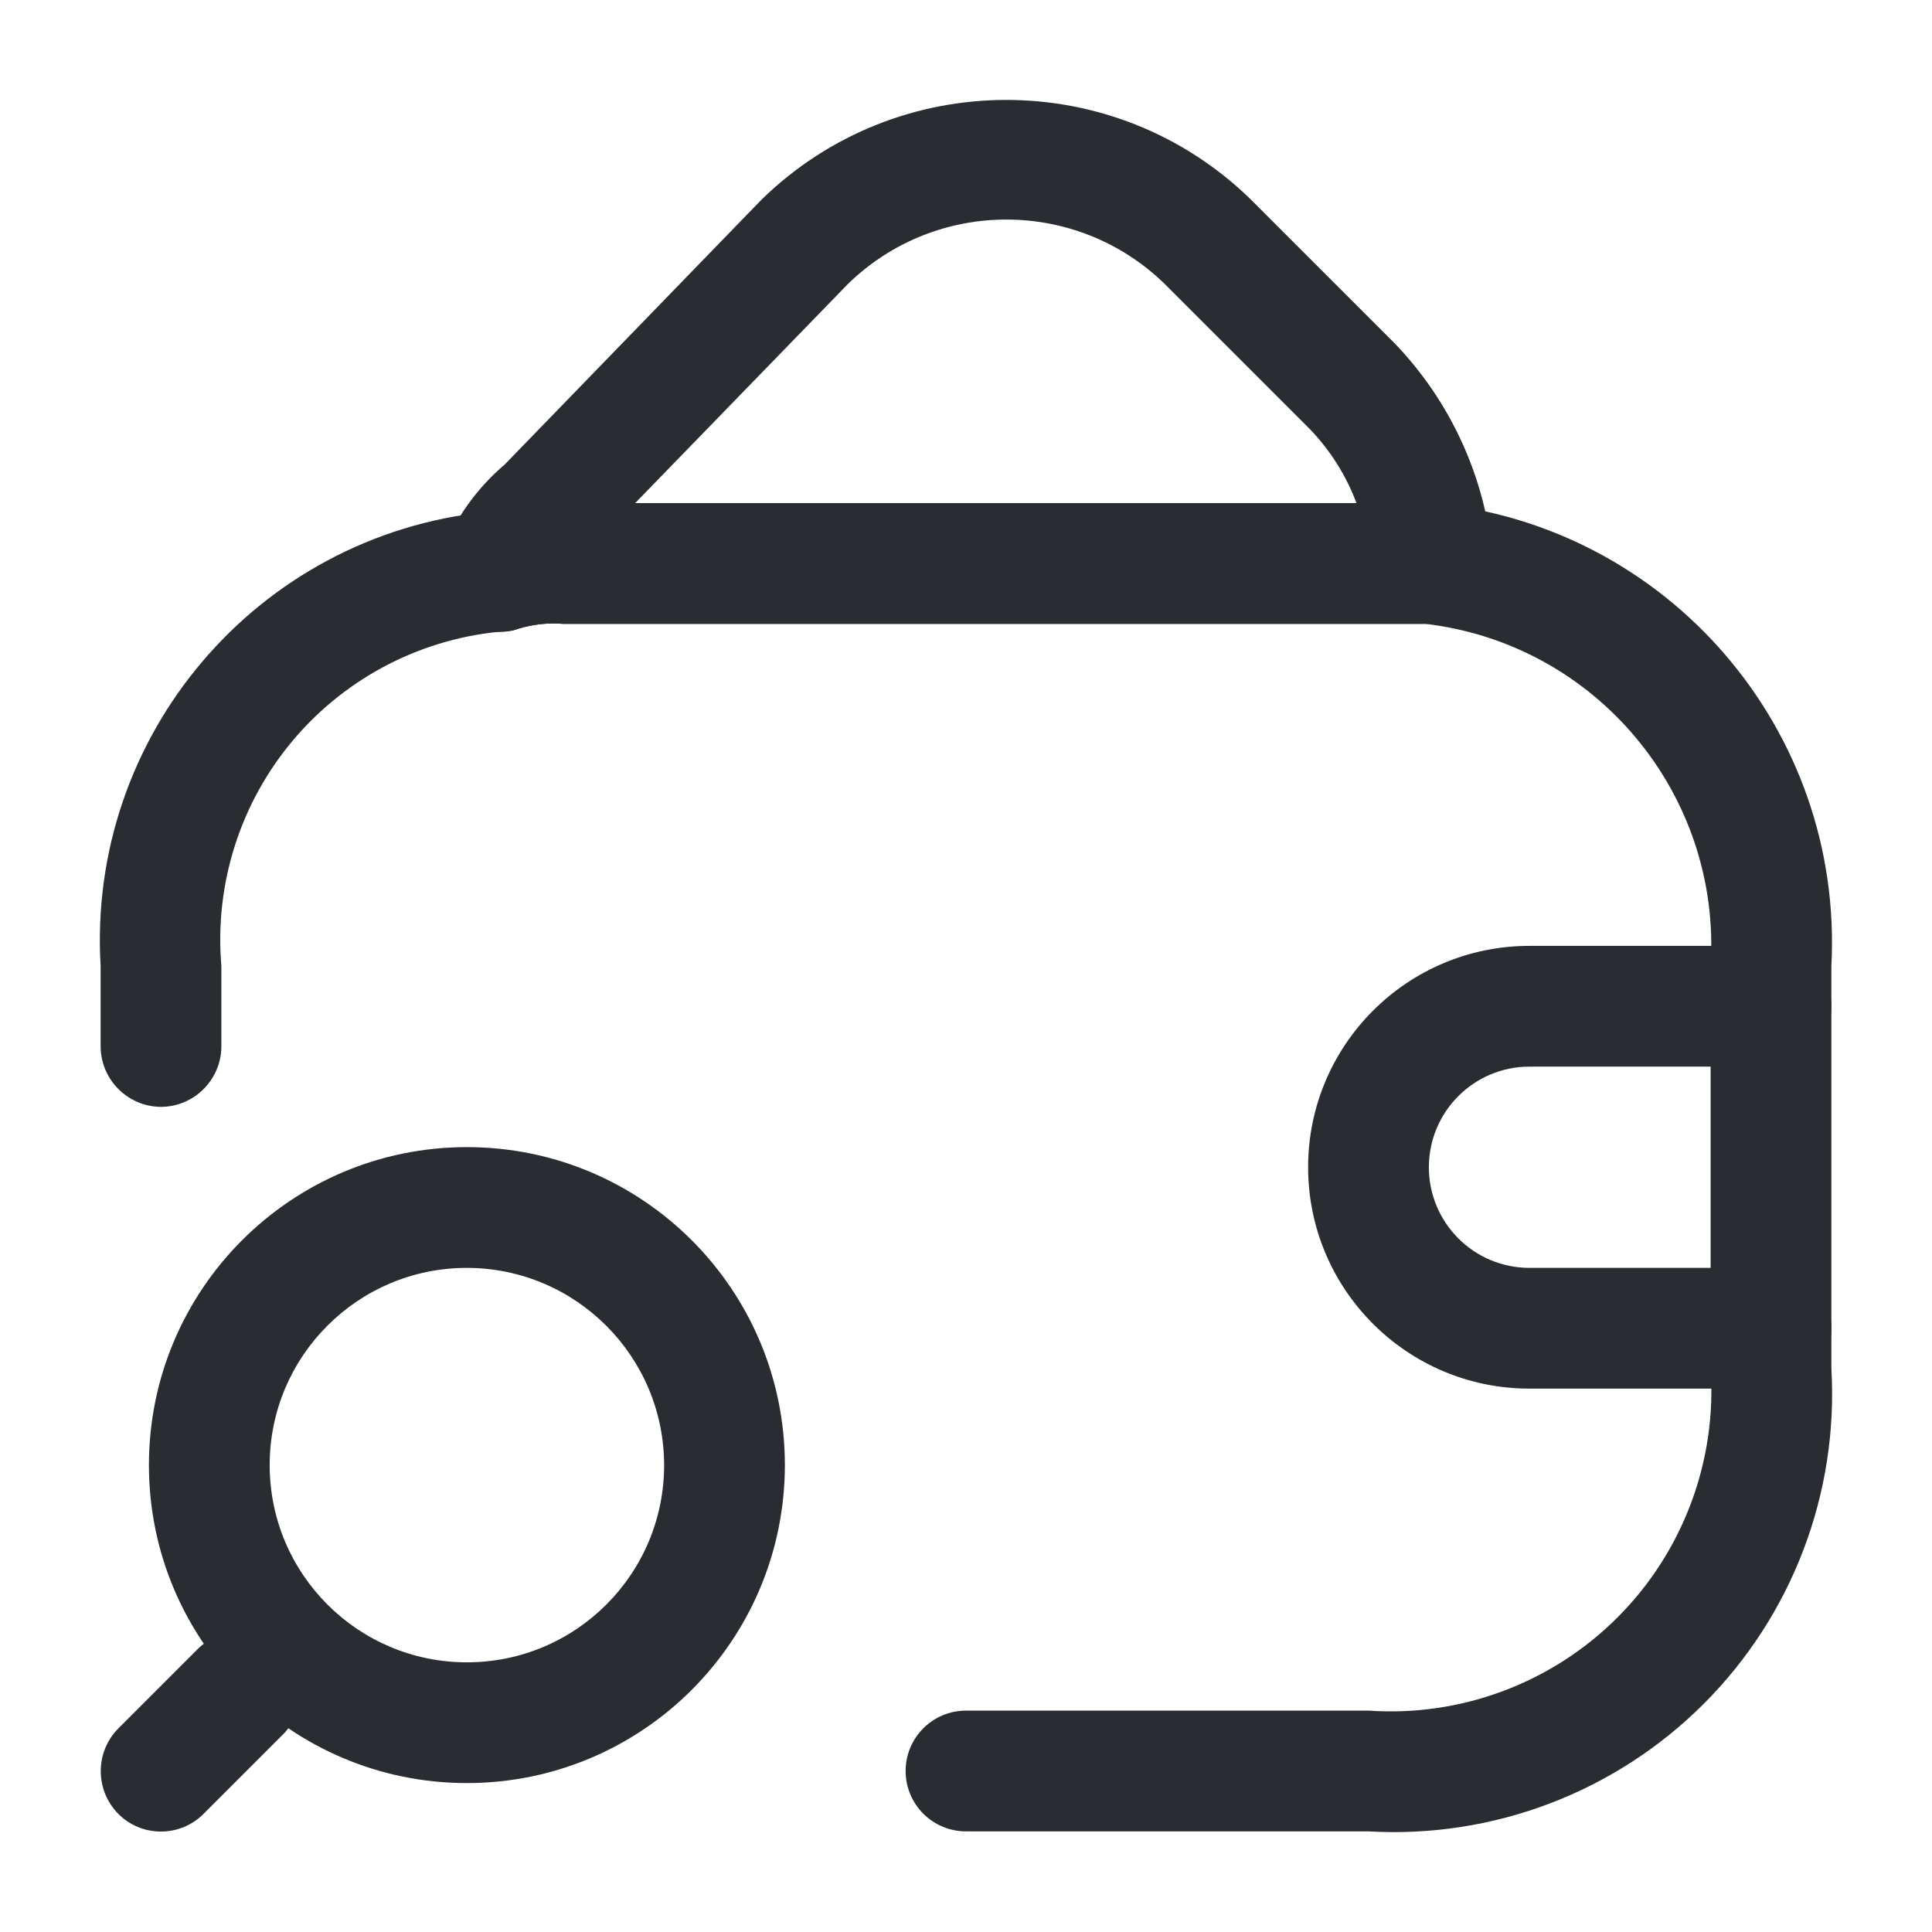
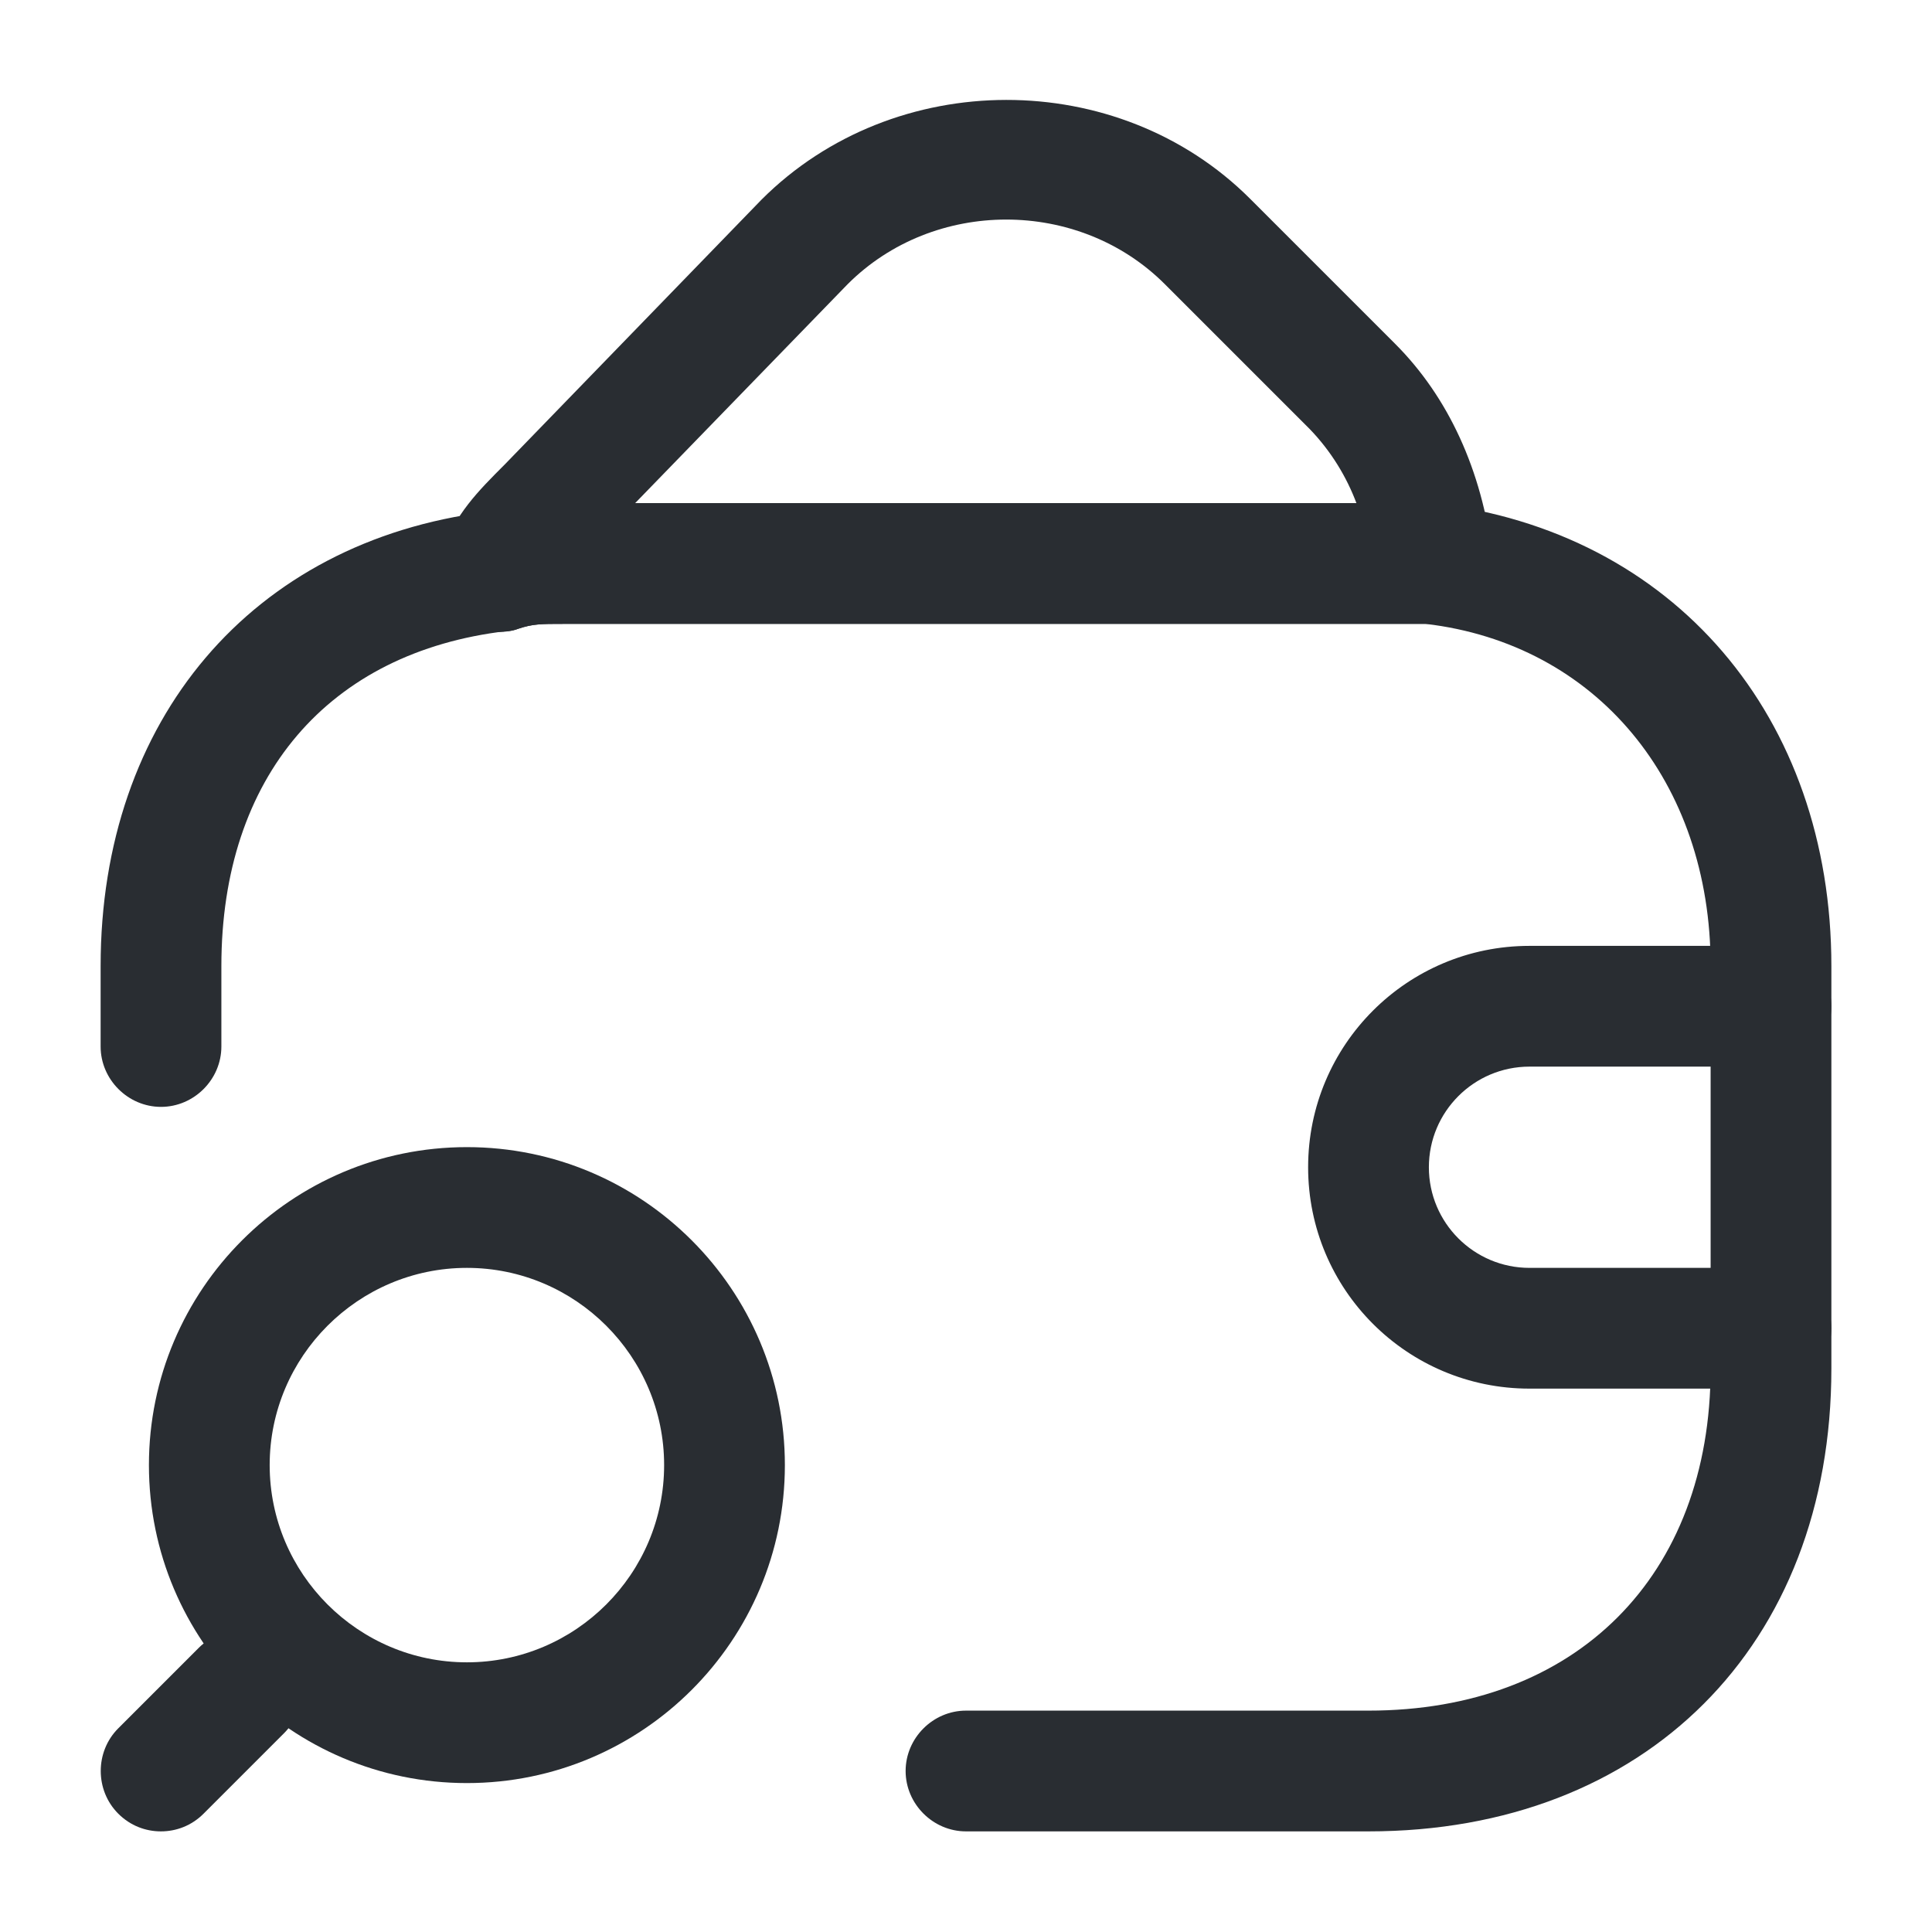
- <svg xmlns="http://www.w3.org/2000/svg" width="24" height="24" viewBox="0 0 24 24">
-   <g id="vuesax_outline_wallet-search" data-name="vuesax/outline/wallet-search" transform="translate(-620 -188)">
-     <g id="wallet-search">
-       <path id="Vector" d="M15.75,16.5h-5a.75.75,0,0,1,0-1.5h5A3.984,3.984,0,0,0,20,10.75v-5A4.023,4.023,0,0,0,16.46,1.5H5.75a1.494,1.494,0,0,0-.56.06.4.4,0,0,1-.15.03A3.843,3.843,0,0,0,1.5,5.75v1a.755.755,0,0,1-.75.75A.755.755,0,0,1,0,6.75v-1A5.351,5.351,0,0,1,4.79.11,3.11,3.11,0,0,1,5.75,0h10.8A5.486,5.486,0,0,1,21.5,5.75v5A5.443,5.443,0,0,1,15.75,16.5Z" transform="translate(621.25 194.25)" fill="#292d32" />
-       <path id="Vector-2" data-name="Vector" d="M.749,6.609a.75.75,0,0,1-.71-.99,2.766,2.766,0,0,1,.78-1.09l3.19-3.29a4.35,4.35,0,0,1,6.07-.01l1.8,1.8a4.424,4.424,0,0,1,1.21,2.64.742.742,0,0,1-.74.84H1.549a1.494,1.494,0,0,0-.56.06A.672.672,0,0,1,.749,6.609Zm1.69-1.6H11.4a2.685,2.685,0,0,0-.58-.92l-1.8-1.8a2.819,2.819,0,0,0-3.94,0Z" transform="translate(625.451 189.241)" fill="#292d32" />
-       <path id="Vector-3" data-name="Vector" d="M5.75,5.5h-3a2.75,2.75,0,0,1,0-5.5h3A.755.755,0,0,1,6.5.75a.755.755,0,0,1-.75.75h-3a1.25,1.25,0,0,0,0,2.5h3a.75.75,0,0,1,0,1.5Z" transform="translate(636.25 199.75)" fill="#292d32" />
-       <path id="Vector-4" data-name="Vector" d="M3.95,7.9A3.95,3.95,0,1,1,7.9,3.95,3.952,3.952,0,0,1,3.95,7.9Zm0-6.4A2.45,2.45,0,1,0,6.4,3.95,2.454,2.454,0,0,0,3.95,1.5Z" transform="translate(621.85 202.25)" fill="#292d32" />
-       <path id="Vector-5" data-name="Vector" d="M.747,2.5a.742.742,0,0,1-.53-.22.755.755,0,0,1,0-1.06l1-1a.75.75,0,0,1,1.06,1.06l-1,1A.742.742,0,0,1,.747,2.5Z" transform="translate(621.252 208.252)" fill="#292d32" />
-       <path id="Vector-6" data-name="Vector" d="M24,0H0V24H24Z" transform="translate(620 188)" fill="none" opacity="0" />
-     </g>
-   </g>
+ <svg xmlns="http://www.w3.org/2000/svg" width="24" height="24" viewBox="0 0 24 24" fill="none">
+   <path d="M17 22.75H12C11.59 22.75 11.25 22.41 11.25 22C11.25 21.59 11.59 21.25 12 21.25H17C19.58 21.25 21.25 19.58 21.25 17V12C21.25 9.71 19.83 8 17.71 7.75H17H7C6.72 7.75 6.62 7.75 6.44 7.81C6.39 7.83 6.34 7.84 6.29 7.84C4.08 8.1 2.75 9.65 2.75 12V13C2.75 13.41 2.41 13.75 2 13.75C1.59 13.75 1.25 13.41 1.25 13V12C1.25 8.94 3.13 6.73 6.04 6.36C6.42 6.25 6.7 6.25 7 6.25H17.8C20.8 6.6 22.75 8.91 22.75 12V17C22.75 20.44 20.44 22.75 17 22.75Z" fill="#292D32" />
+   <path d="M6.2 7.85C6 7.85 5.81 7.77 5.67 7.63C5.47 7.43 5.4 7.13 5.49 6.86C5.65 6.39 5.94 6.1 6.27 5.77L9.46 2.48C11.11 0.83 13.89 0.83 15.53 2.47L17.33 4.27C17.99 4.93 18.41 5.84 18.54 6.91C18.57 7.12 18.5 7.34 18.36 7.5C18.22 7.66 18.01 7.75 17.8 7.75H7C6.72 7.75 6.62 7.75 6.44 7.81C6.36 7.84 6.28 7.85 6.2 7.85ZM7.89 6.25H16.85C16.73 5.93 16.54 5.61 16.27 5.33L14.47 3.53C13.4 2.46 11.6 2.46 10.53 3.53L7.89 6.25Z" fill="#292D32" />
+   <path d="M22 17.25H19C17.48 17.25 16.25 16.02 16.25 14.5C16.25 12.98 17.48 11.75 19 11.75H22C22.41 11.75 22.75 12.09 22.75 12.5C22.75 12.91 22.41 13.25 22 13.25H19C18.31 13.25 17.75 13.81 17.75 14.5C17.75 15.19 18.31 15.75 19 15.75H22C22.41 15.75 22.75 16.09 22.75 16.5C22.75 16.91 22.41 17.25 22 17.25Z" fill="#292D32" />
+   <path d="M5.8 22.15C3.62 22.15 1.85 20.38 1.85 18.2C1.85 16.02 3.62 14.25 5.8 14.25C7.98 14.25 9.75 16.02 9.75 18.2C9.75 20.38 7.98 22.15 5.8 22.15ZM5.8 15.75C4.45 15.75 3.35 16.85 3.35 18.2C3.35 19.55 4.45 20.65 5.8 20.65C7.15 20.65 8.25 19.55 8.25 18.2C8.25 16.85 7.15 15.75 5.8 15.75Z" fill="#292D32" />
+   <path d="M1.999 22.75C1.809 22.75 1.619 22.68 1.469 22.53C1.179 22.24 1.179 21.76 1.469 21.47L2.469 20.47C2.759 20.18 3.239 20.18 3.529 20.47C3.819 20.76 3.819 21.24 3.529 21.53L2.529 22.53C2.379 22.68 2.189 22.75 1.999 22.75Z" fill="#292D32" />
</svg>
